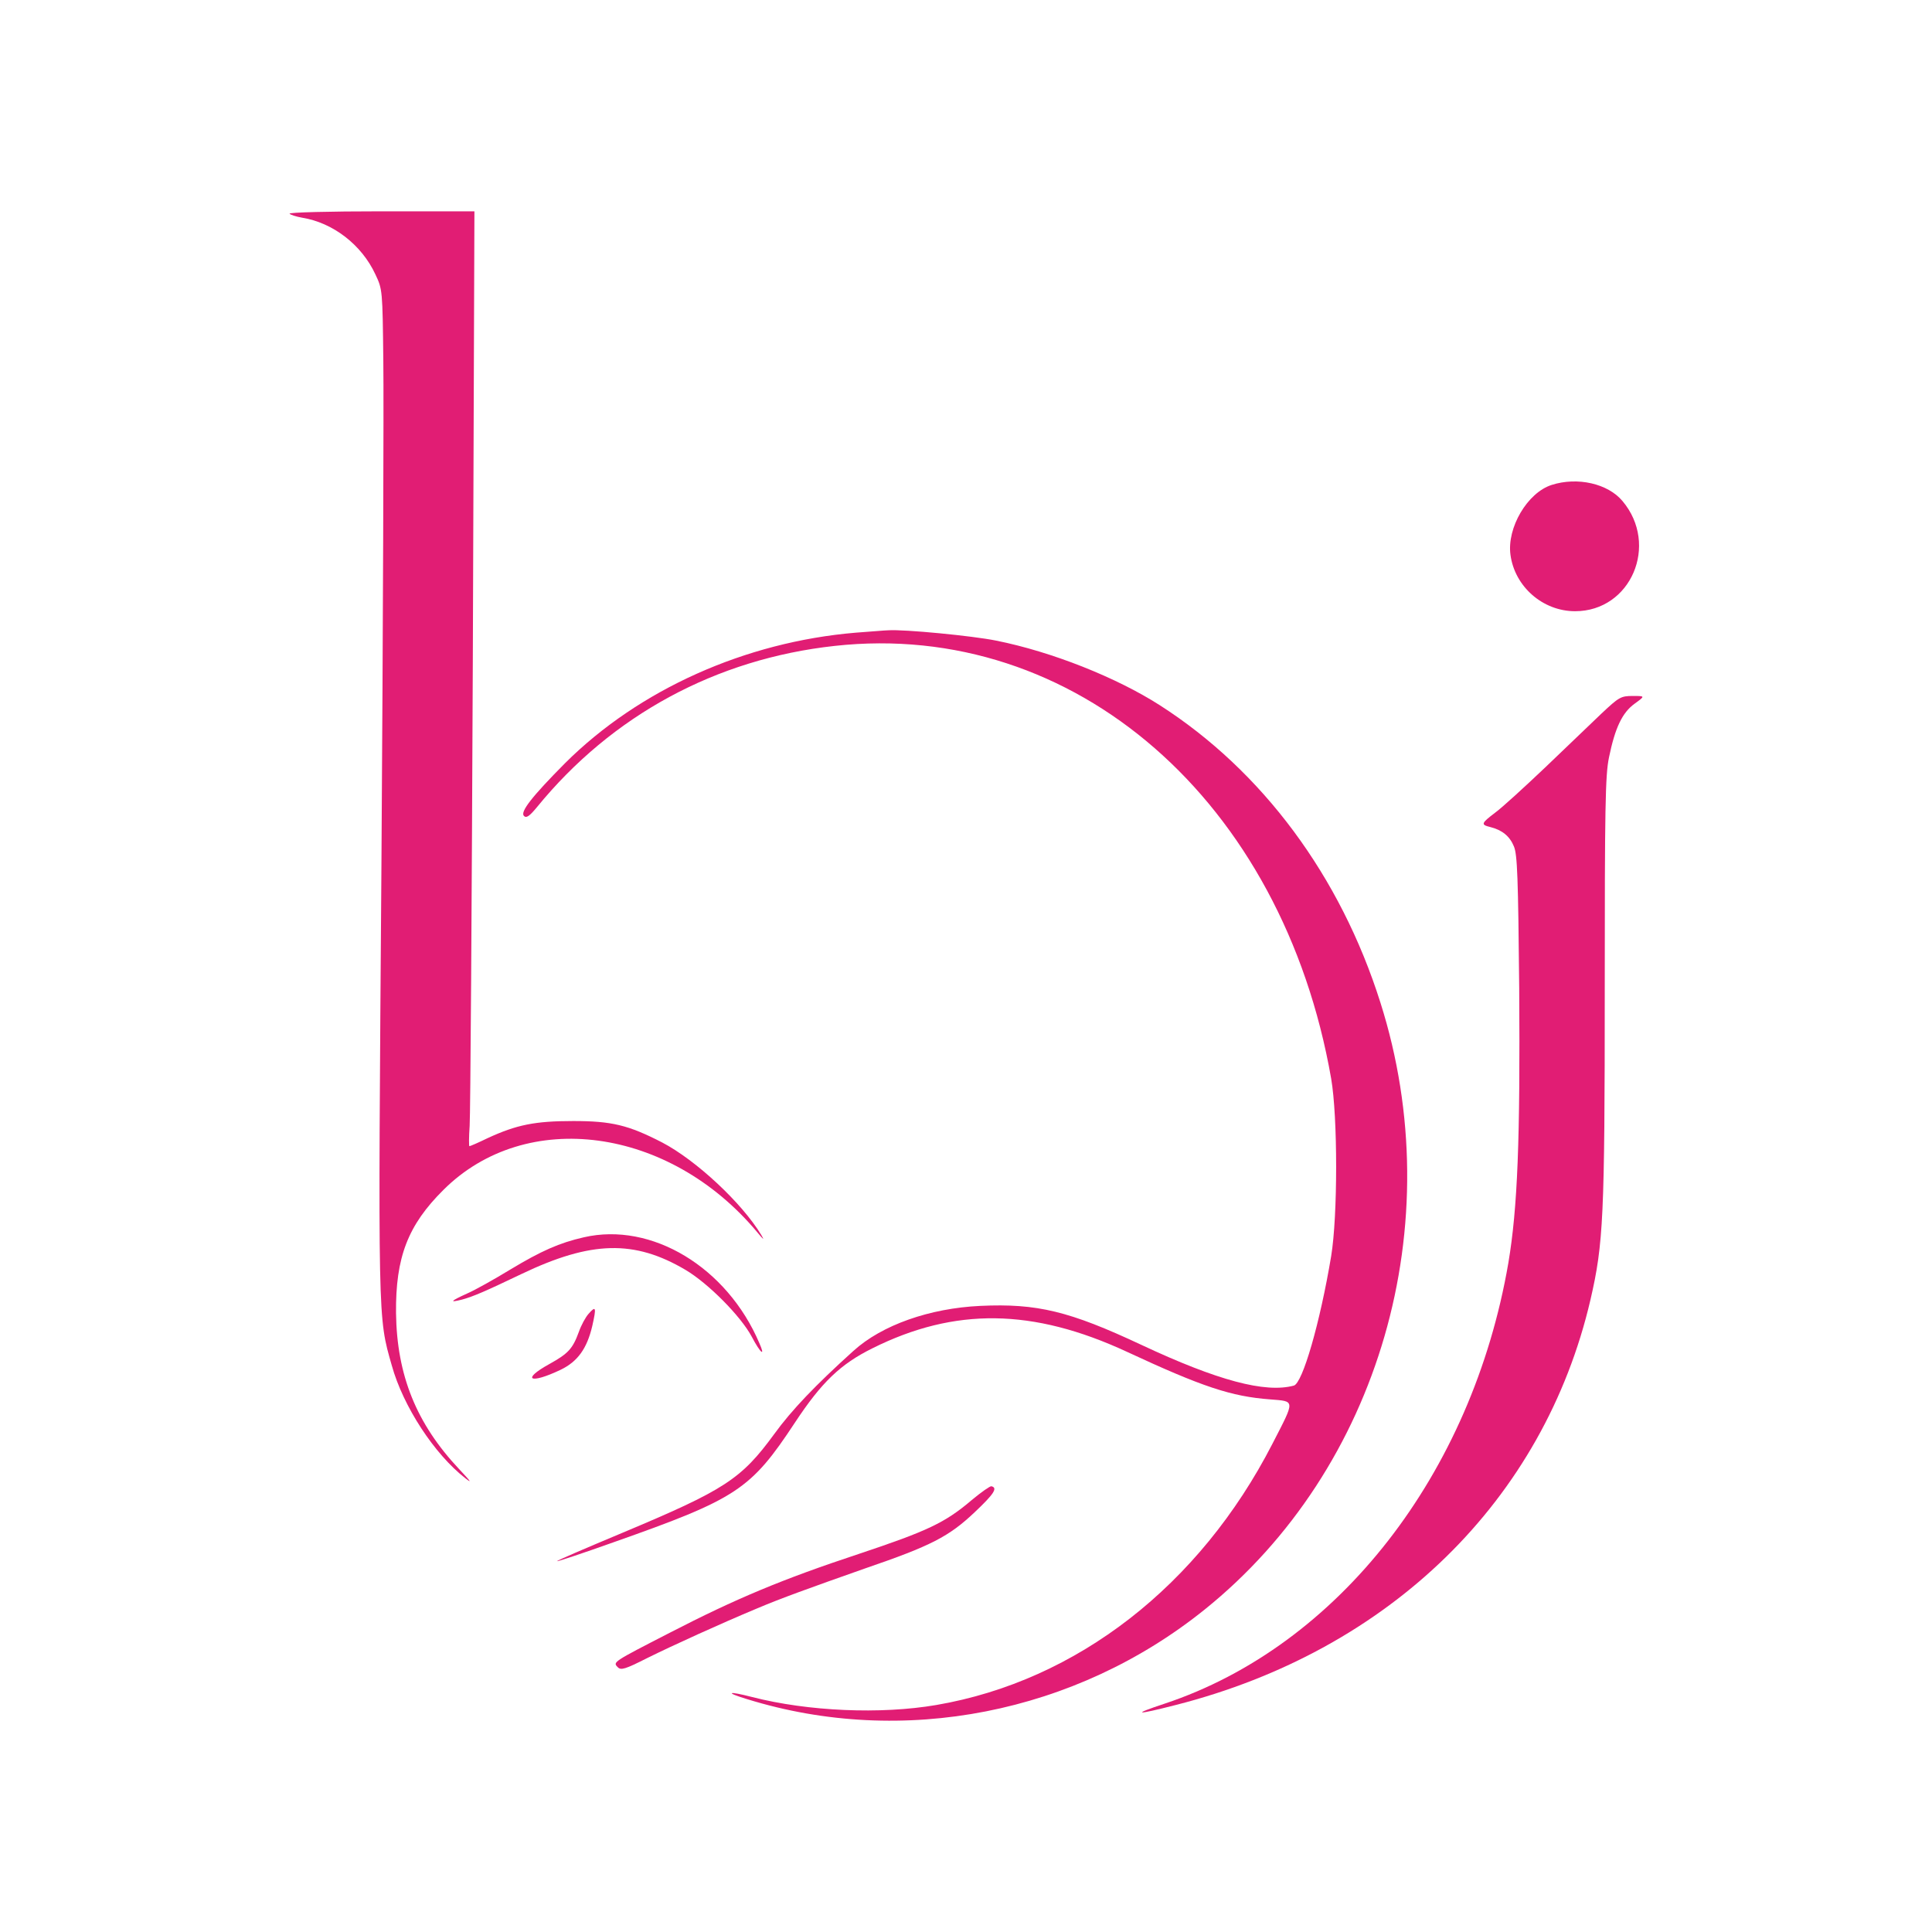
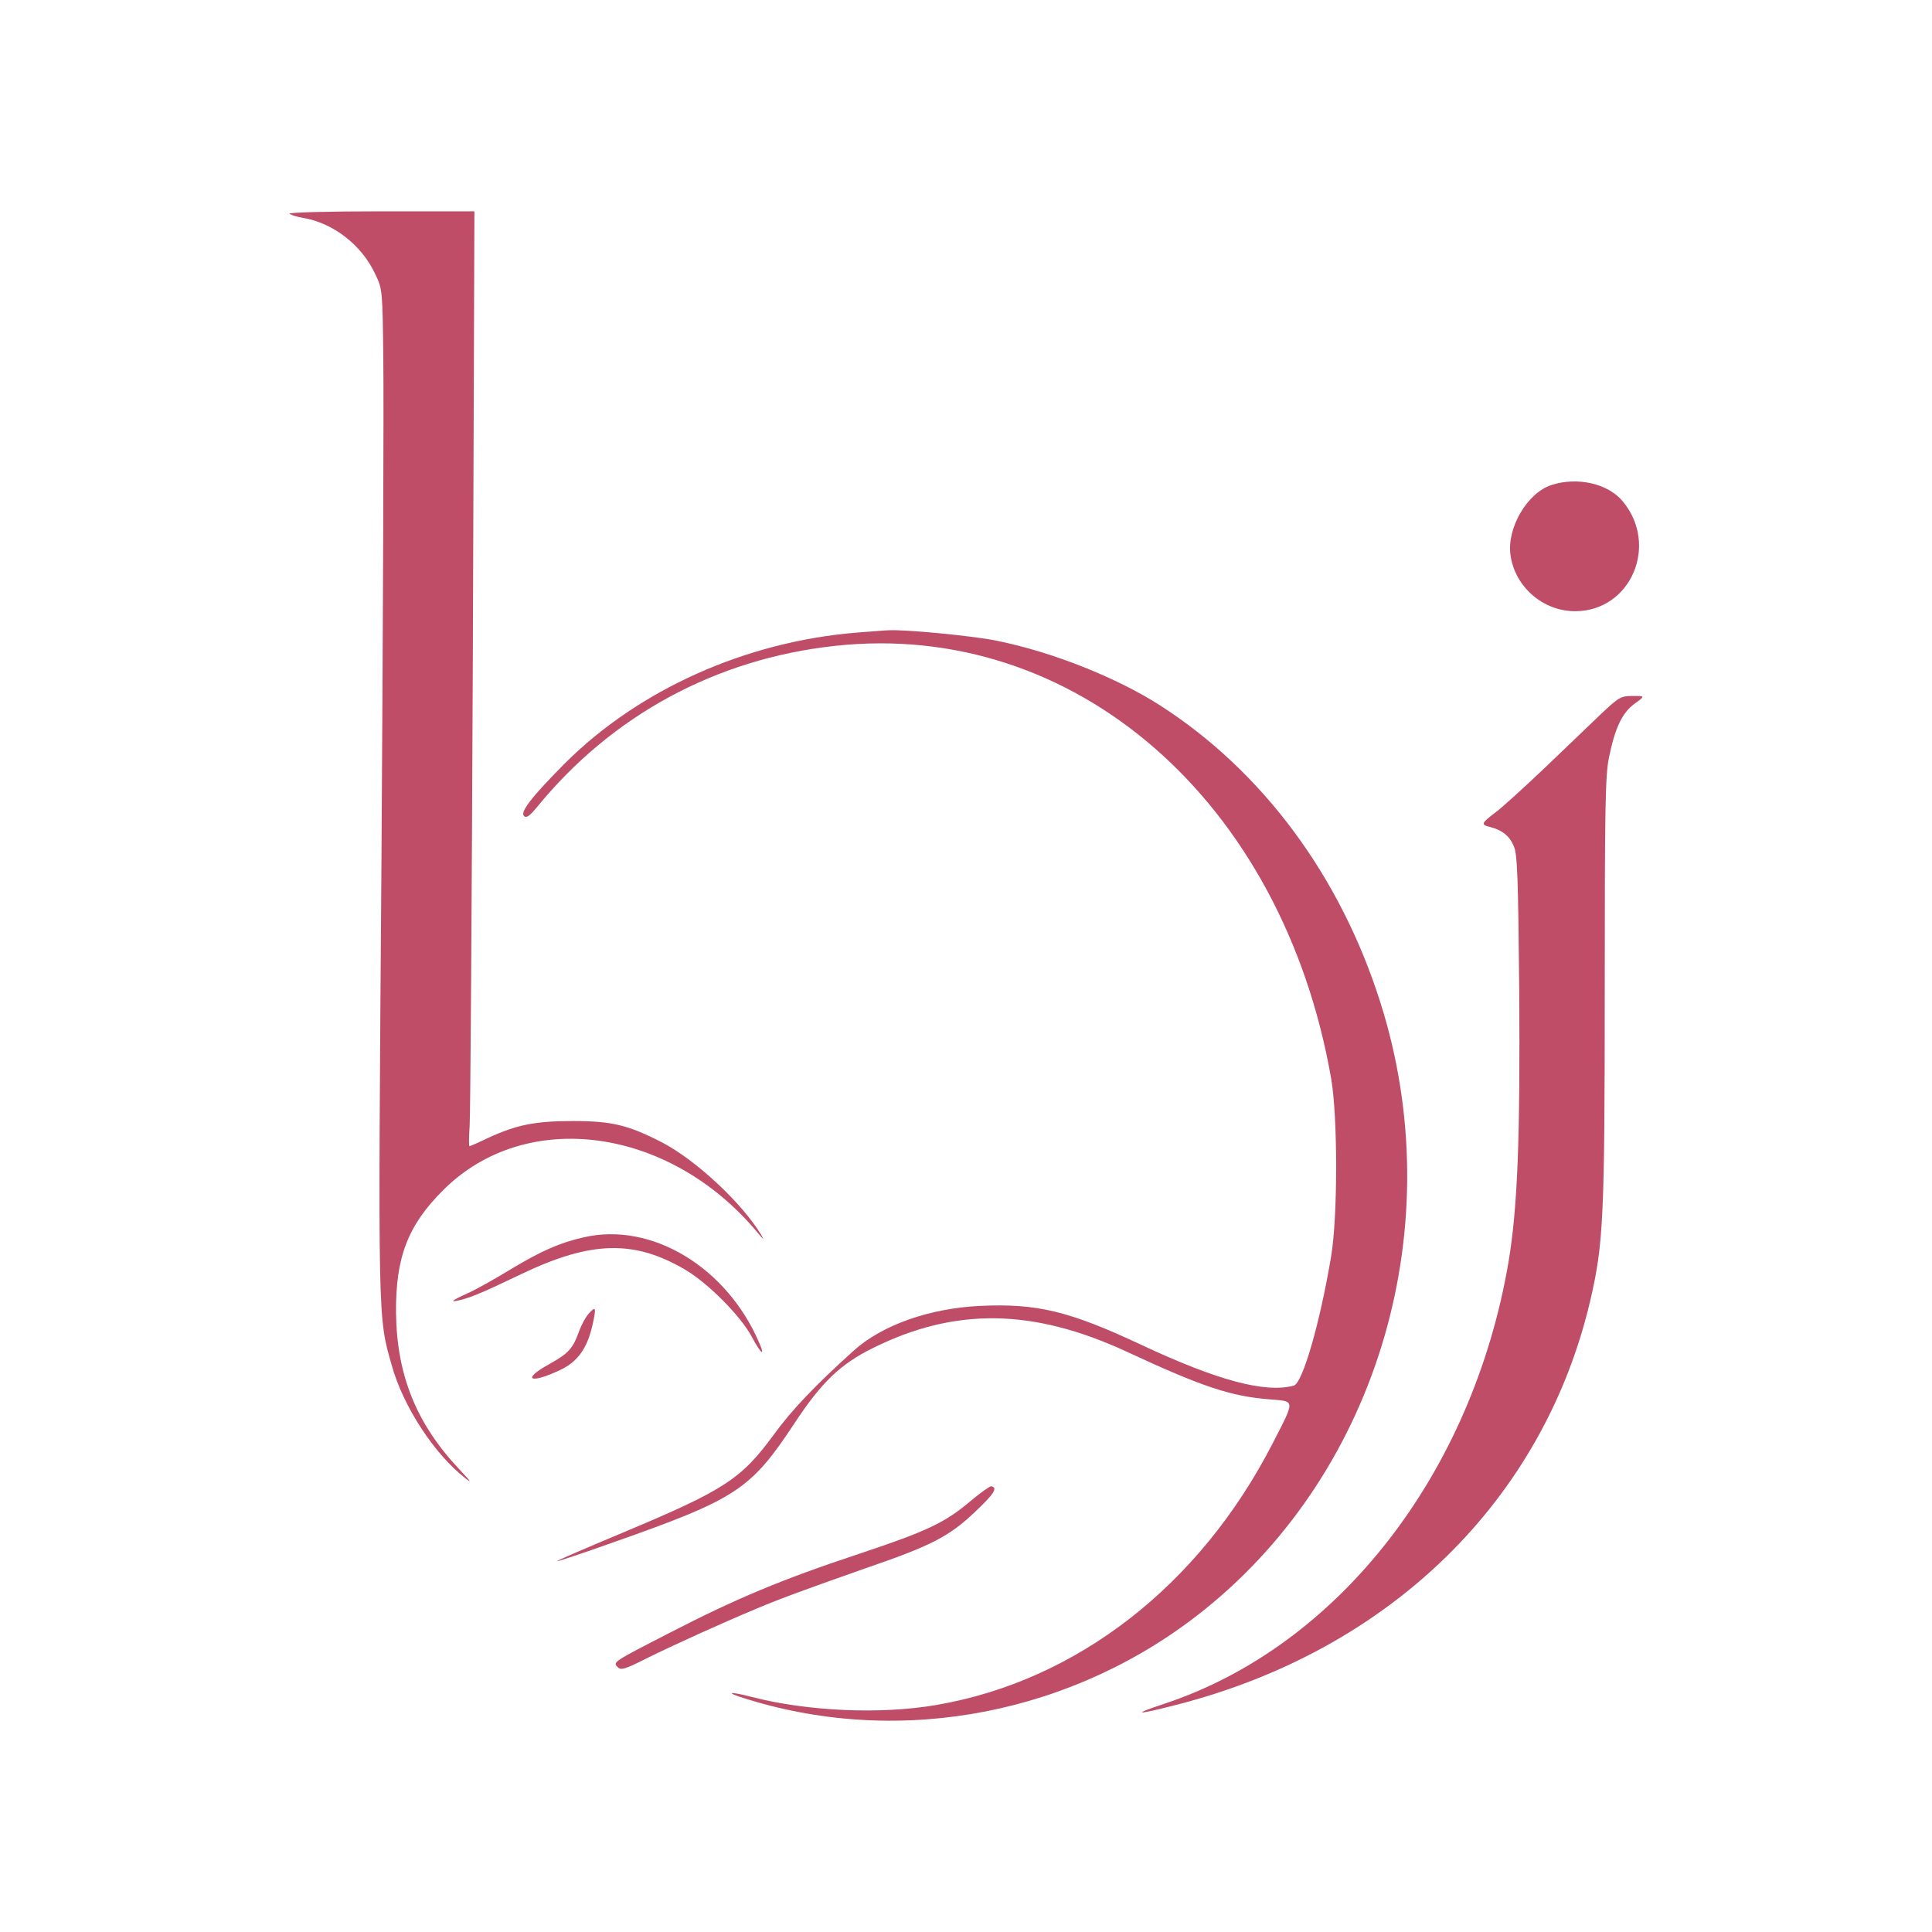
<svg xmlns="http://www.w3.org/2000/svg" width="512" height="512" viewBox="-109.350 -79.789 729.501 729.501" role="img" aria-labelledby="t d">
-   <g transform="translate(-0.414479,570) scale(0.1,-0.1)" fill="#e11d74" stroke="none">
+   <g transform="translate(-0.414479,570) scale(0.1,-0.1)" fill="#c04d68" stroke="none">
    <path d="M4 5691 c3 -4 24 -11 47 -15 117 -19 225 -102 277 -214 27 -57 27 -59 30 -327 2 -148 -1 -999 -7 -1890 -13 -1752 -14 -1717 39 -1903 43 -155 161 -335 278 -426 27 -21 20 -12 -24 35 -161 171 -235 354 -238 589 -2 211 45 332 179 465 312 311 853 238 1185 -160 24 -29 28 -32 15 -10 -73 121 -246 282 -374 349 -128 66 -191 81 -336 81 -144 0 -214 -14 -324 -65 -35 -17 -65 -30 -68 -30 -2 0 -2 35 1 77 3 43 8 837 12 1766 l6 1687 -352 0 c-196 0 -349 -4 -346 -9z" />
    <path d="M4770 4667 c-92 -29 -170 -162 -156 -264 16 -120 122 -213 244 -213 211 0 318 251 179 416 -55 66 -170 92 -267 61z" />
    <path d="M2142 4109 c-418 -35 -819 -215 -1098 -493 -126 -127 -170 -184 -155 -199 9 -9 20 -2 49 33 283 347 676 560 1124 609 906 100 1692 -585 1875 -1634 25 -145 25 -518 0 -670 -42 -252 -108 -480 -141 -489 -108 -29 -288 19 -576 154 -271 127 -393 157 -608 147 -191 -9 -371 -72 -479 -170 -143 -129 -233 -223 -299 -314 -125 -171 -187 -211 -576 -374 -136 -57 -246 -104 -244 -106 1 -2 97 30 212 71 468 165 519 199 686 452 101 153 172 221 293 281 311 155 606 151 960 -13 286 -133 395 -169 541 -180 96 -8 96 1 9 -168 -275 -535 -738 -895 -1269 -986 -210 -36 -485 -24 -695 30 -93 24 -105 18 -19 -8 587 -182 1240 -54 1728 339 660 531 928 1456 663 2291 -151 478 -446 875 -833 1123 -164 105 -408 202 -618 244 -88 18 -347 43 -407 39 -11 0 -66 -5 -123 -9z" />
    <path d="M4957 3803 c-40 -38 -135 -129 -212 -203 -78 -74 -162 -151 -188 -170 -54 -41 -56 -46 -19 -55 44 -11 73 -34 89 -73 13 -31 16 -116 20 -535 4 -572 -6 -830 -41 -1038 -137 -797 -642 -1446 -1298 -1664 -127 -42 -110 -44 42 -5 809 206 1390 774 1566 1530 49 212 54 311 54 1173 0 689 2 808 16 875 23 112 50 169 97 203 40 29 40 29 -7 29 -45 0 -52 -4 -119 -67z" />
    <path d="M1115 1826 c-92 -21 -160 -51 -278 -122 -59 -36 -132 -77 -162 -90 -64 -29 -70 -36 -19 -23 43 12 87 31 225 97 262 125 425 129 618 15 86 -51 208 -174 250 -252 33 -63 53 -79 29 -25 -122 287 -407 459 -663 400z" />
    <path d="M1133 1537 c-11 -12 -28 -43 -37 -69 -23 -63 -40 -81 -110 -120 -109 -60 -75 -78 42 -22 64 31 99 80 119 165 16 71 14 78 -14 46z" />
    <path d="M2580 834 c-101 -86 -167 -117 -428 -204 -287 -95 -462 -168 -712 -297 -216 -111 -216 -111 -197 -130 12 -13 28 -8 113 35 95 47 275 129 414 187 90 38 195 76 408 151 248 85 316 120 413 212 73 69 88 92 63 98 -5 1 -38 -22 -74 -52z" />
  </g>
</svg>
